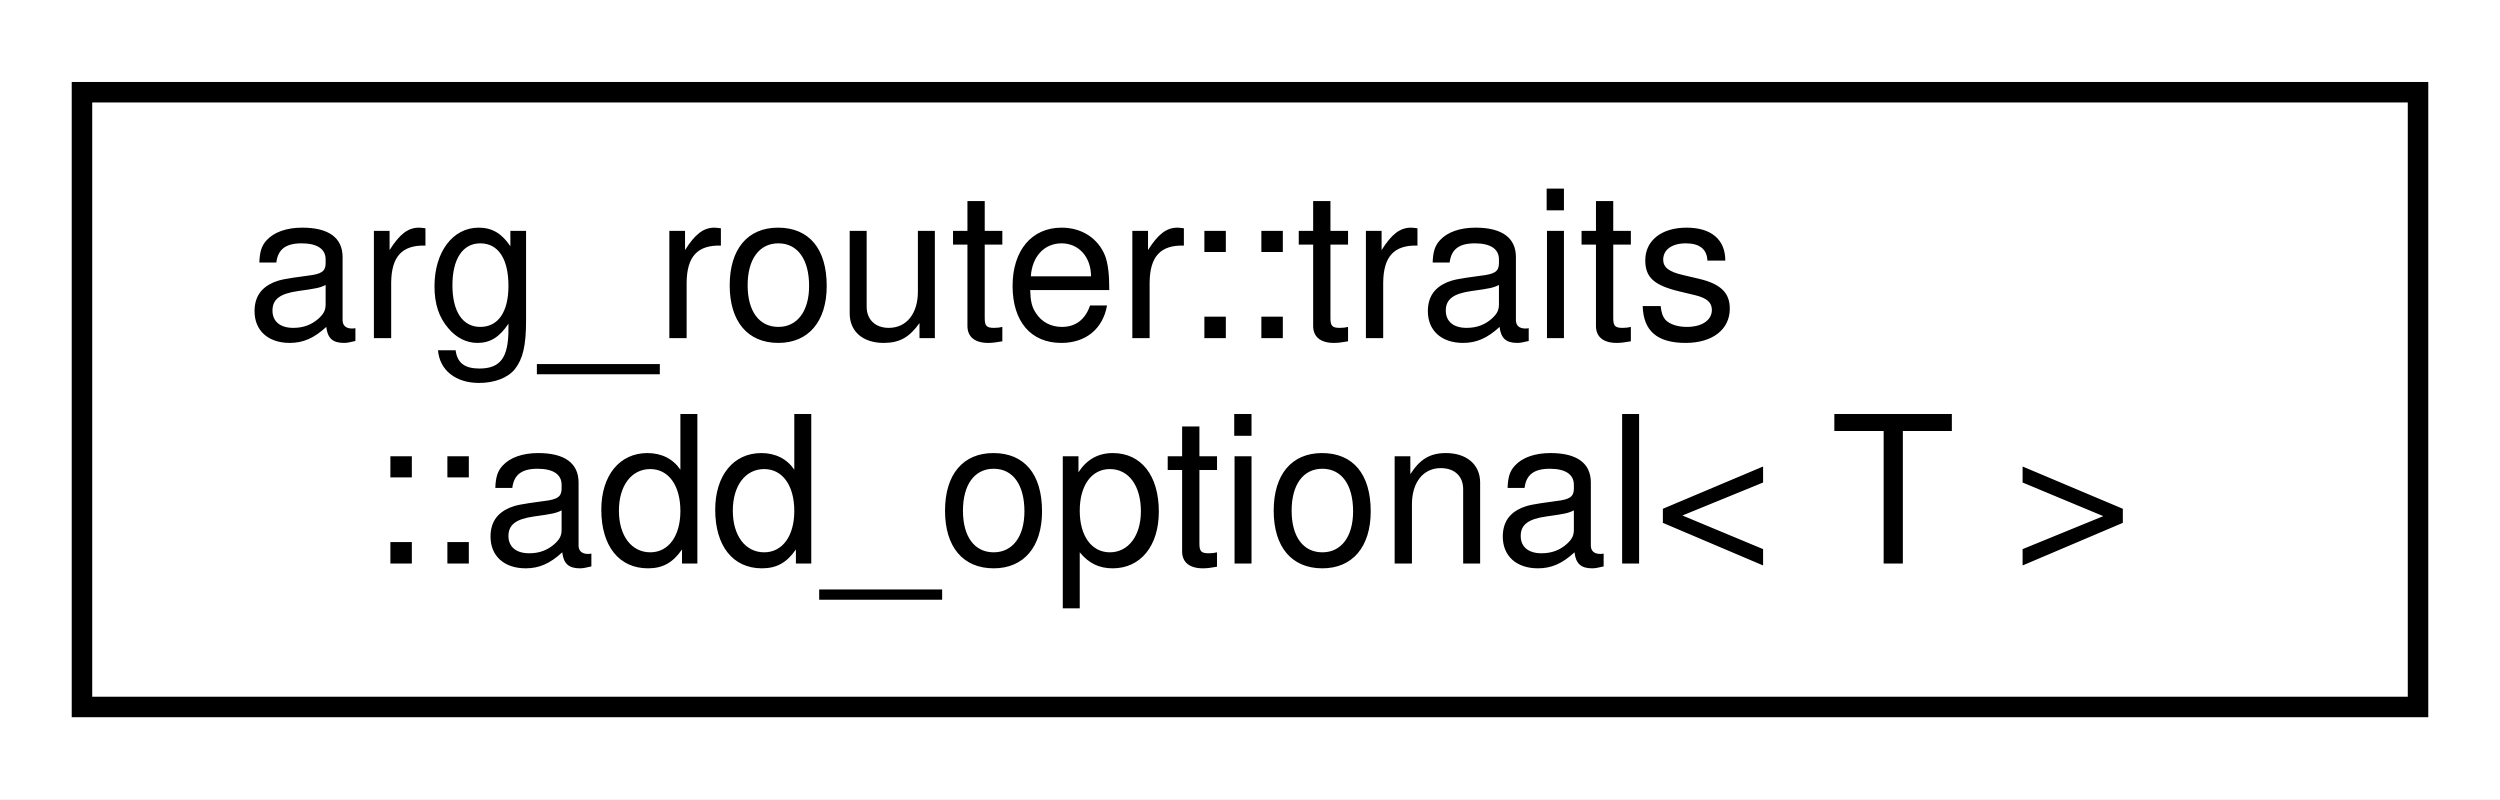
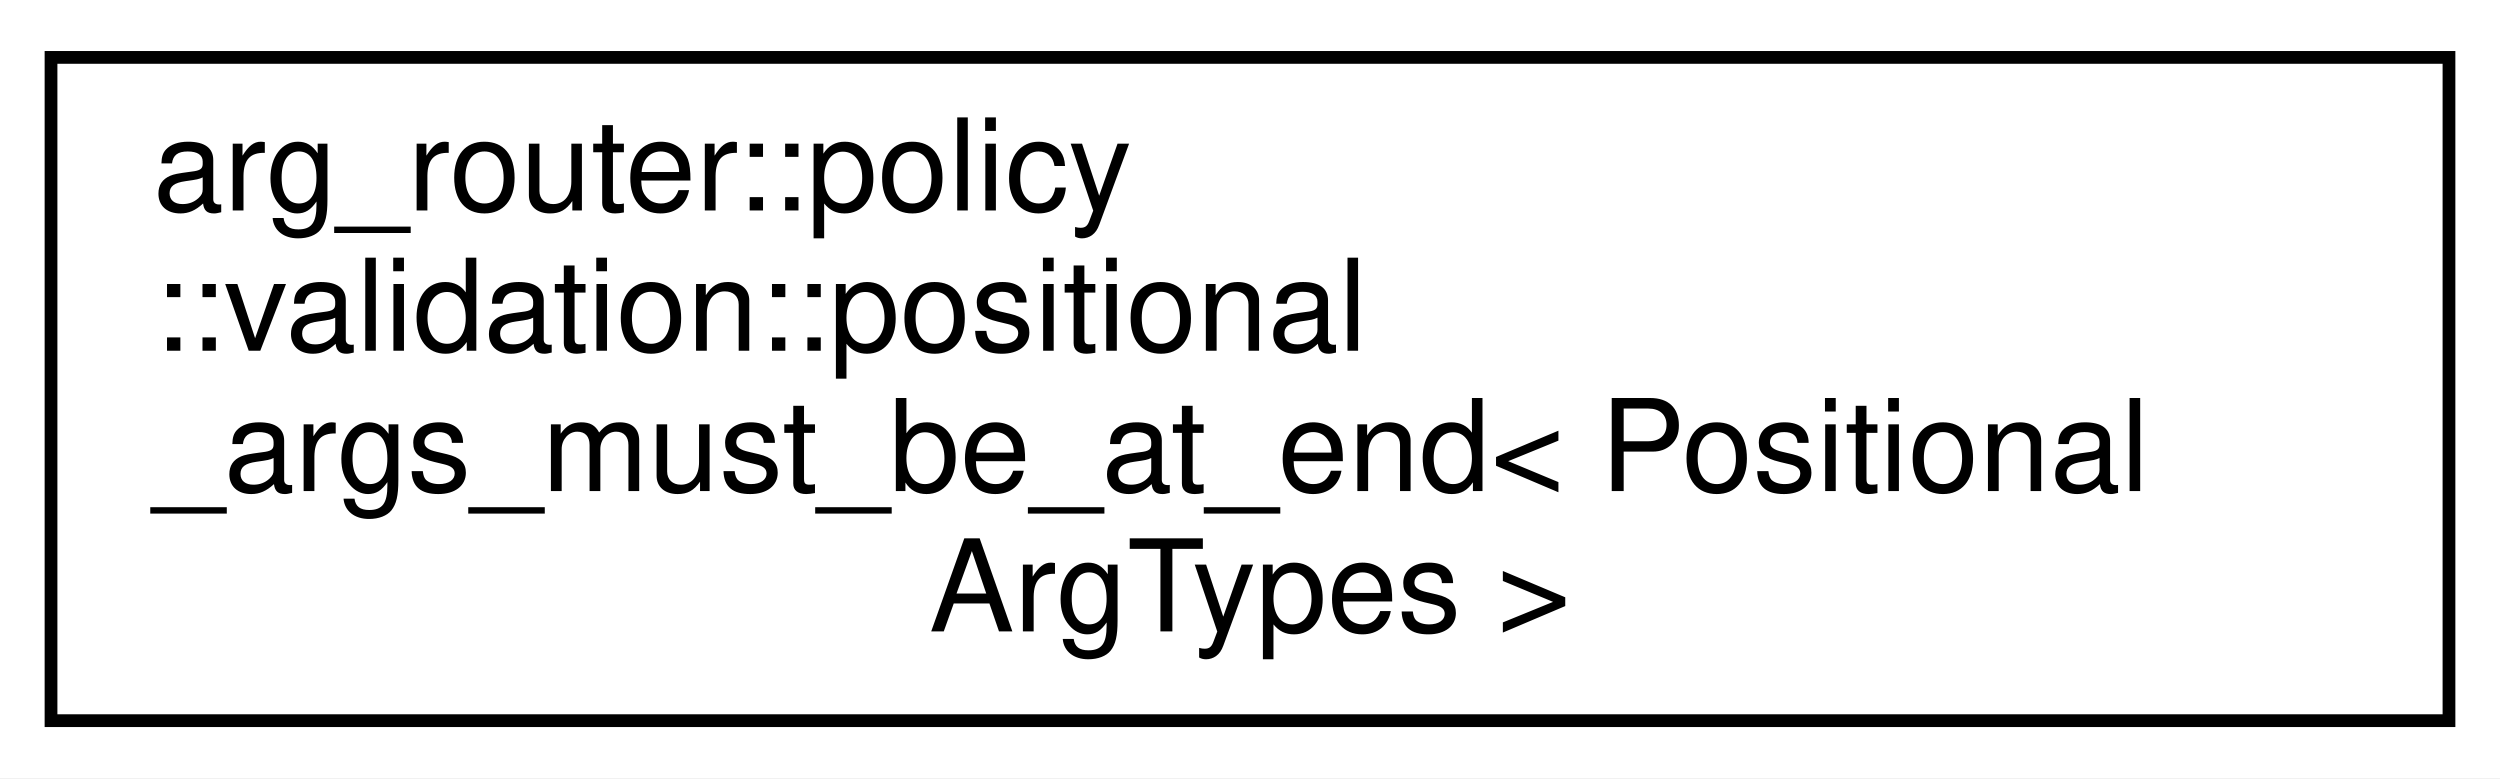
- <svg xmlns="http://www.w3.org/2000/svg" xmlns:xlink="http://www.w3.org/1999/xlink" width="122pt" height="39pt" viewBox="0.00 0.00 122.00 39.00">
-   <g id="graph0" class="graph" transform="scale(1 1) rotate(0) translate(4 35)">
-     <polygon fill="white" stroke="transparent" points="-4,4 -4,-35 118,-35 118,4 -4,4" />
+ <svg xmlns="http://www.w3.org/2000/svg" xmlns:xlink="http://www.w3.org/1999/xlink" width="196pt" height="61pt" viewBox="0.00 0.00 196.00 61.00">
+   <g id="graph0" class="graph" transform="scale(1 1) rotate(0) translate(4 57)">
+     <polygon fill="white" stroke="transparent" points="-4,4 -4,-57 192,-57 192,4 -4,4" />
    <g id="node1" class="node">
      <g id="a_node1">
-         <a xlink:href="structarg__router_1_1traits_1_1add__optional.html" target="_top" xlink:title=" ">
-           <polygon fill="white" stroke="black" points="0,-0.5 0,-30.5 114,-30.5 114,-0.5 0,-0.5" />
-           <text text-anchor="start" x="8" y="-18.5" font-family="Helvetica,sans-Serif" font-size="10.00">arg_router::traits</text>
-           <text text-anchor="middle" x="57" y="-7.5" font-family="Helvetica,sans-Serif" font-size="10.00">::add_optional&lt; T &gt;</text>
+         <a xlink:href="structarg__router_1_1policy_1_1validation_1_1positional__args__must__be__at__end.html" target="_top" xlink:title=" ">
+           <polygon fill="white" stroke="black" points="0,-0.5 0,-52.5 188,-52.5 188,-0.5 0,-0.5" />
+           <text text-anchor="start" x="8" y="-40.5" font-family="Helvetica,sans-Serif" font-size="10.00">arg_router::policy</text>
+           <text text-anchor="start" x="8" y="-29.5" font-family="Helvetica,sans-Serif" font-size="10.00">::validation::positional</text>
+           <text text-anchor="start" x="8" y="-18.5" font-family="Helvetica,sans-Serif" font-size="10.00">_args_must_be_at_end&lt; Positional</text>
+           <text text-anchor="middle" x="94" y="-7.5" font-family="Helvetica,sans-Serif" font-size="10.00">ArgTypes &gt;</text>
        </a>
      </g>
    </g>
  </g>
</svg>
